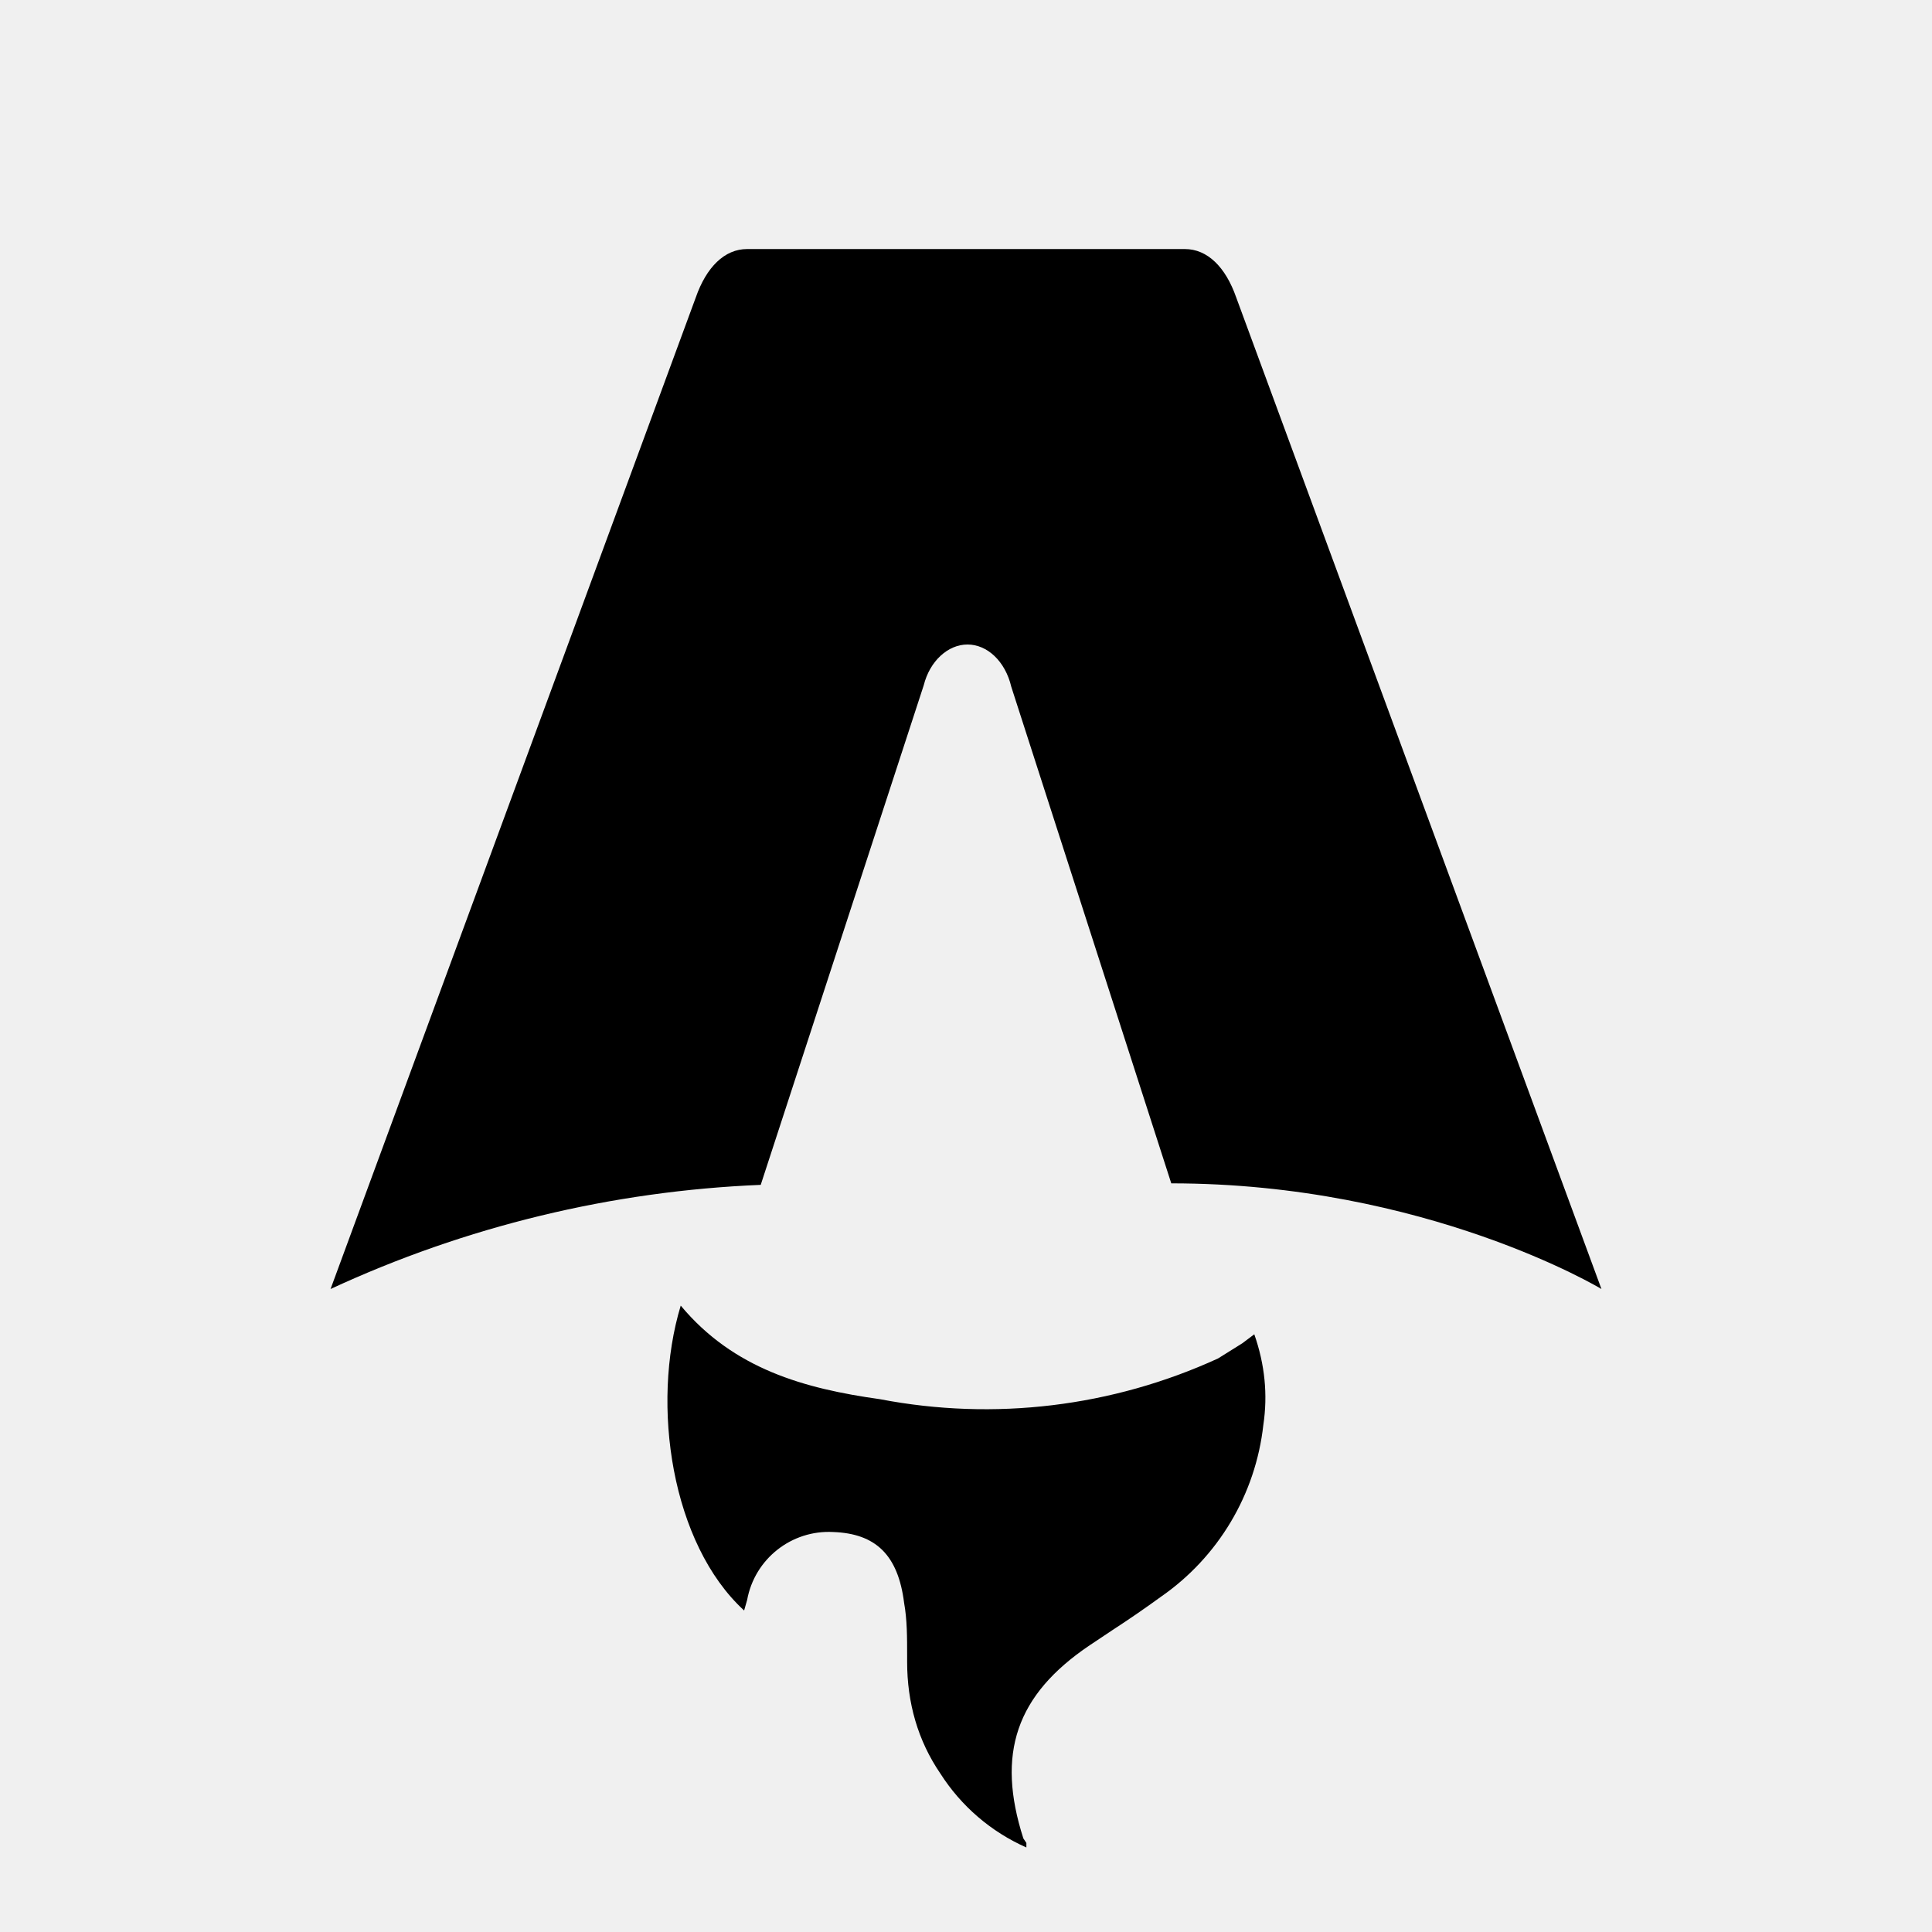
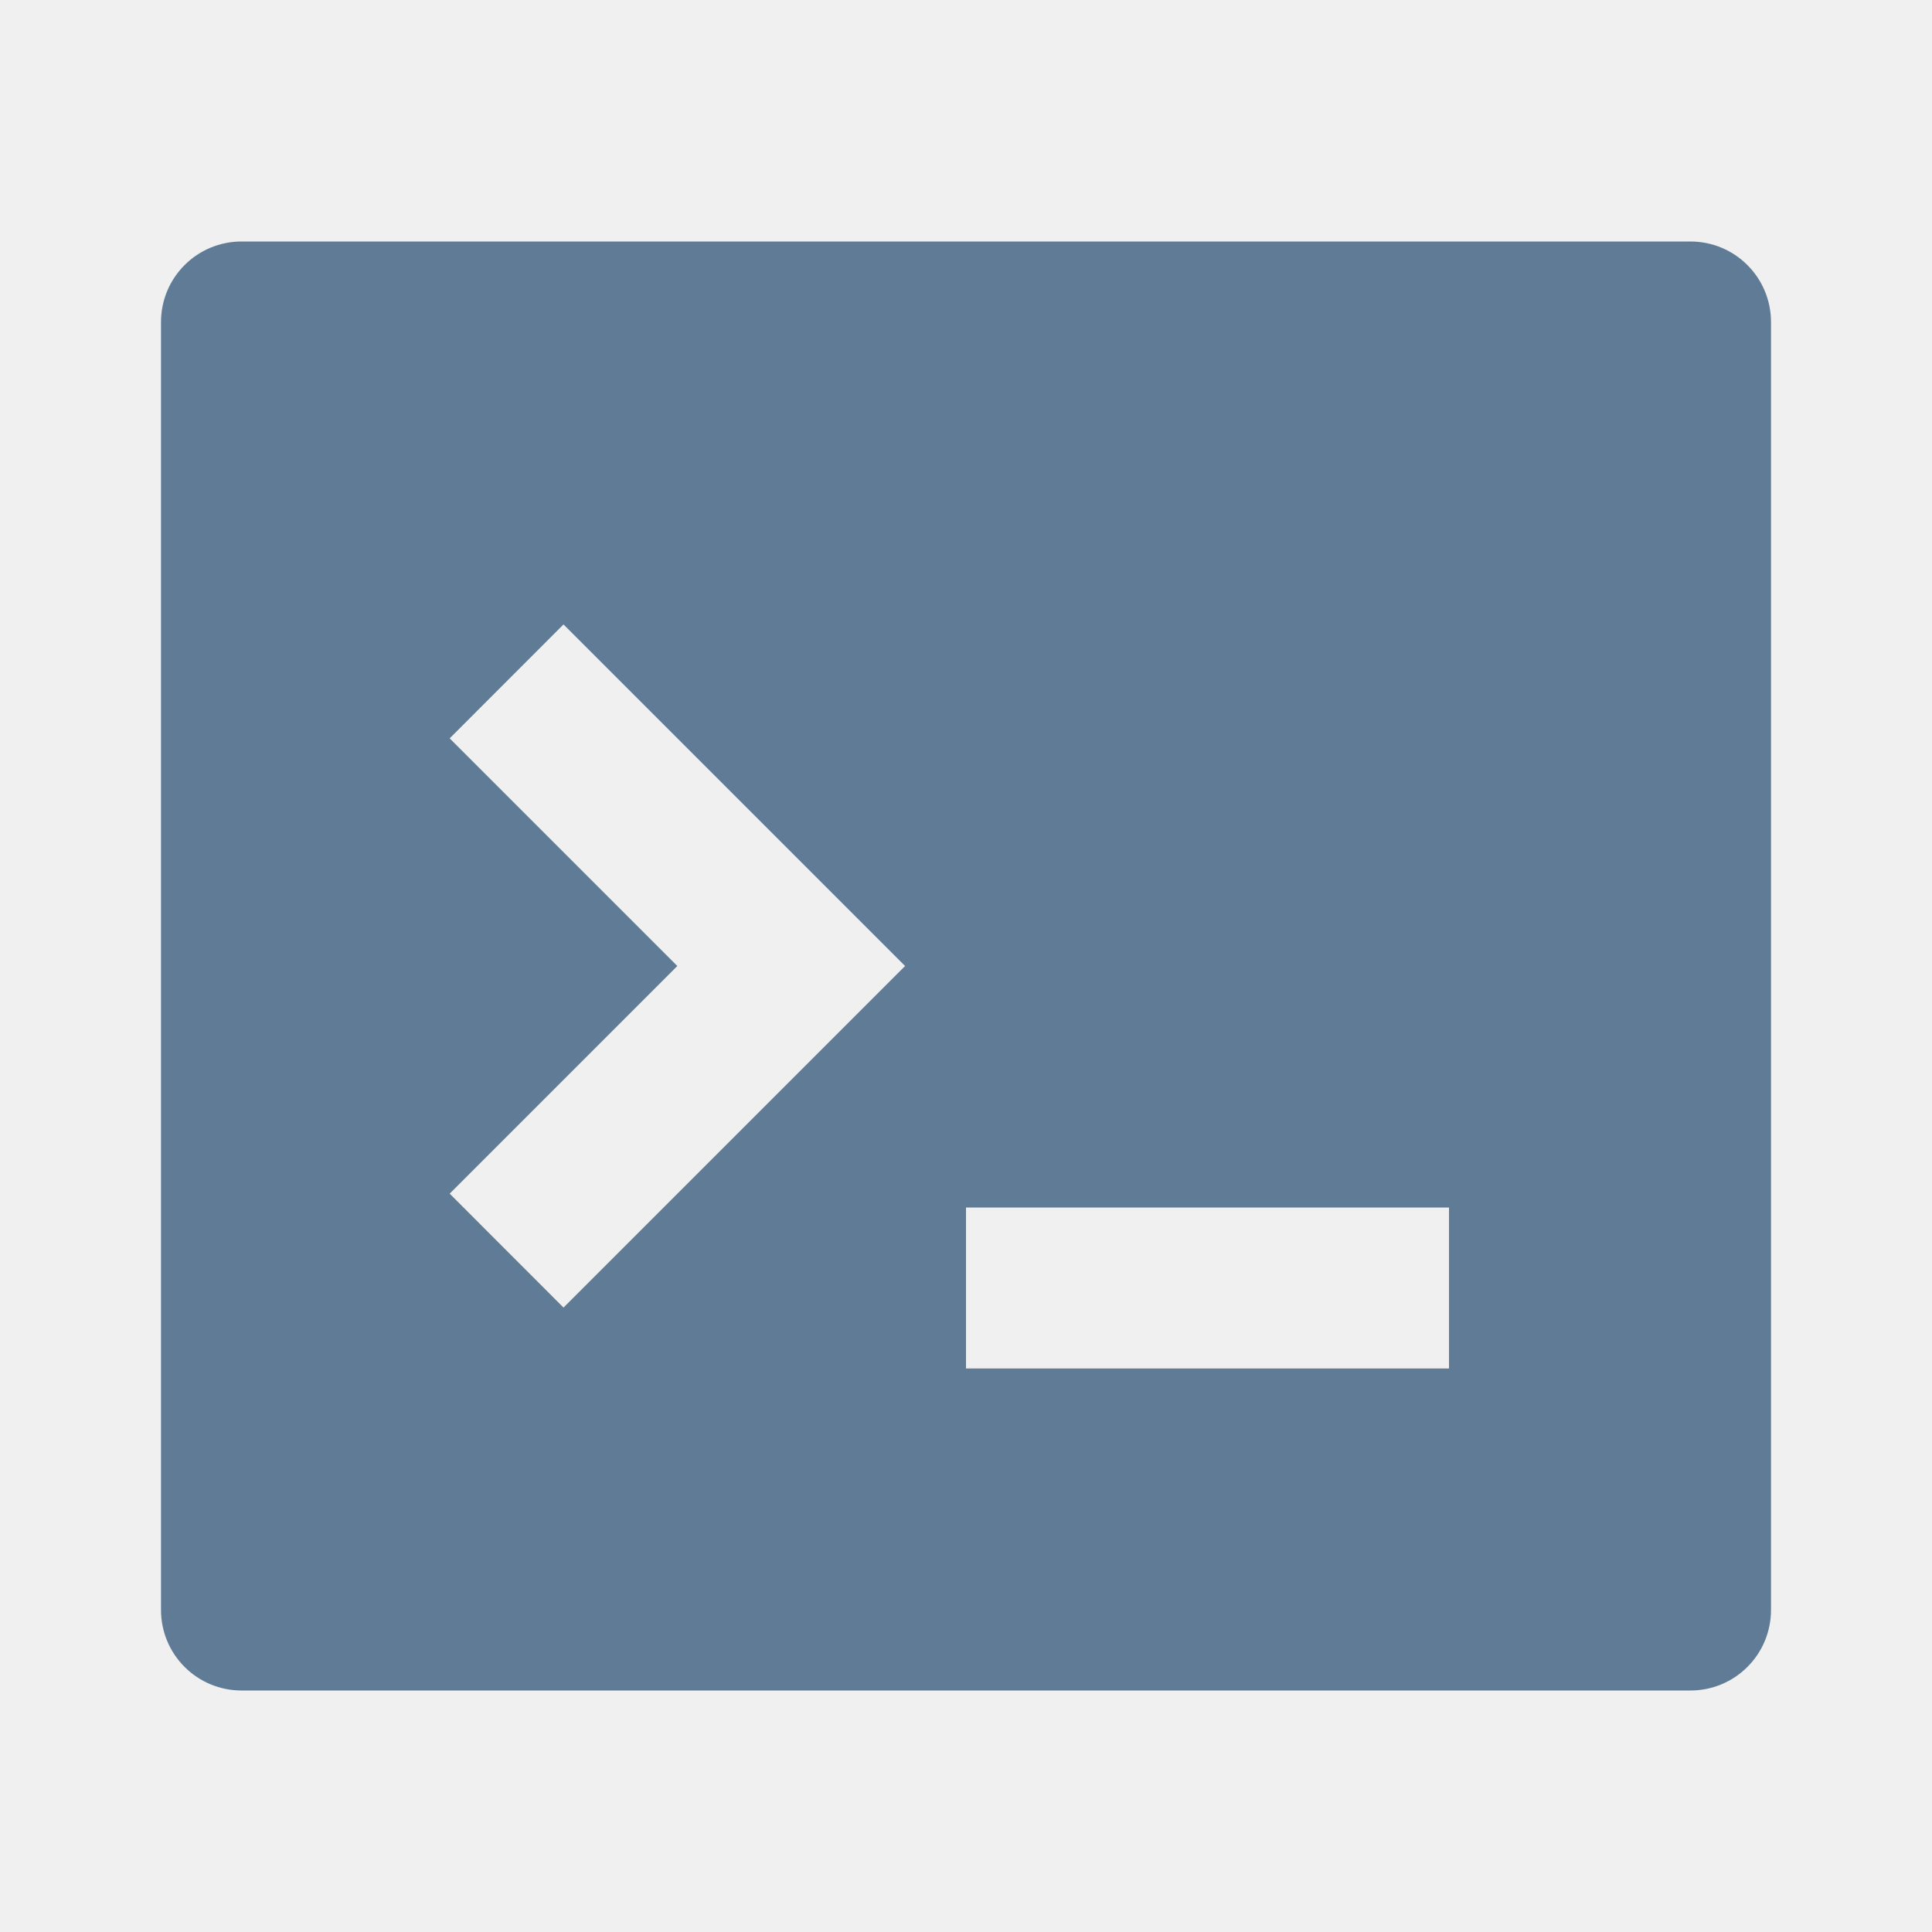
- <svg xmlns="http://www.w3.org/2000/svg" fill="none" viewBox="0 0 128 128">
-   <path d="M50.4 78.5a75.1 75.1 0 0 0-28.5 6.9l24.2-65.7c.7-2 1.9-3.2 3.4-3.2h29c1.5 0 2.7 1.2 3.4 3.2l24.2 65.7s-11.6-7-28.5-7L67 45.5c-.4-1.7-1.6-2.8-2.9-2.8-1.3 0-2.5 1.1-2.9 2.7L50.4 78.5Zm-1.1 28.2Zm-4.2-20.2c-2 6.6-.6 15.8 4.2 20.2a17.5 17.5 0 0 1 .2-.7 5.5 5.5 0 0 1 5.7-4.5c2.8.1 4.3 1.5 4.7 4.7.2 1.1.2 2.3.2 3.5v.4c0 2.7.7 5.2 2.2 7.4a13 13 0 0 0 5.7 4.9v-.3l-.2-.3c-1.8-5.6-.5-9.5 4.4-12.8l1.5-1a73 73 0 0 0 3.2-2.2 16 16 0 0 0 6.8-11.4c.3-2 .1-4-.6-6l-.8.6-1.6 1a37 37 0 0 1-22.4 2.7c-5-.7-9.7-2-13.2-6.2Z" />
-   <style>
-         path { fill: #000; }
-         @media (prefers-color-scheme: dark) {
-             path { fill: #FFF; }
-         }
-     </style>
+ <svg xmlns="http://www.w3.org/2000/svg" width="24" height="24" viewBox="0 0 24 24" fill="none">
+   <g clip-path="url(#clip0_72_1439)">
+     <path d="M3 3H21C21.265 3 21.52 3.105 21.707 3.293C21.895 3.48 22 3.735 22 4V20C22 20.265 21.895 20.52 21.707 20.707C21.52 20.895 21.265 21 21 21H3C2.735 21 2.48 20.895 2.293 20.707C2.105 20.52 2 20.265 2 20V4C2 3.735 2.105 3.48 2.293 3.293C2.48 3.105 2.735 3 3 3ZM12 15V17H18V15H12ZM8.414 12L5.586 14.828L7 16.243L11.243 12L7 7.757L5.586 9.172L8.414 12Z" fill="#607B96" />
+   </g>
+   <defs>
+     <clipPath id="clip0_72_1439">
+       <rect width="24" height="24" fill="white" />
+     </clipPath>
+   </defs>
</svg>
